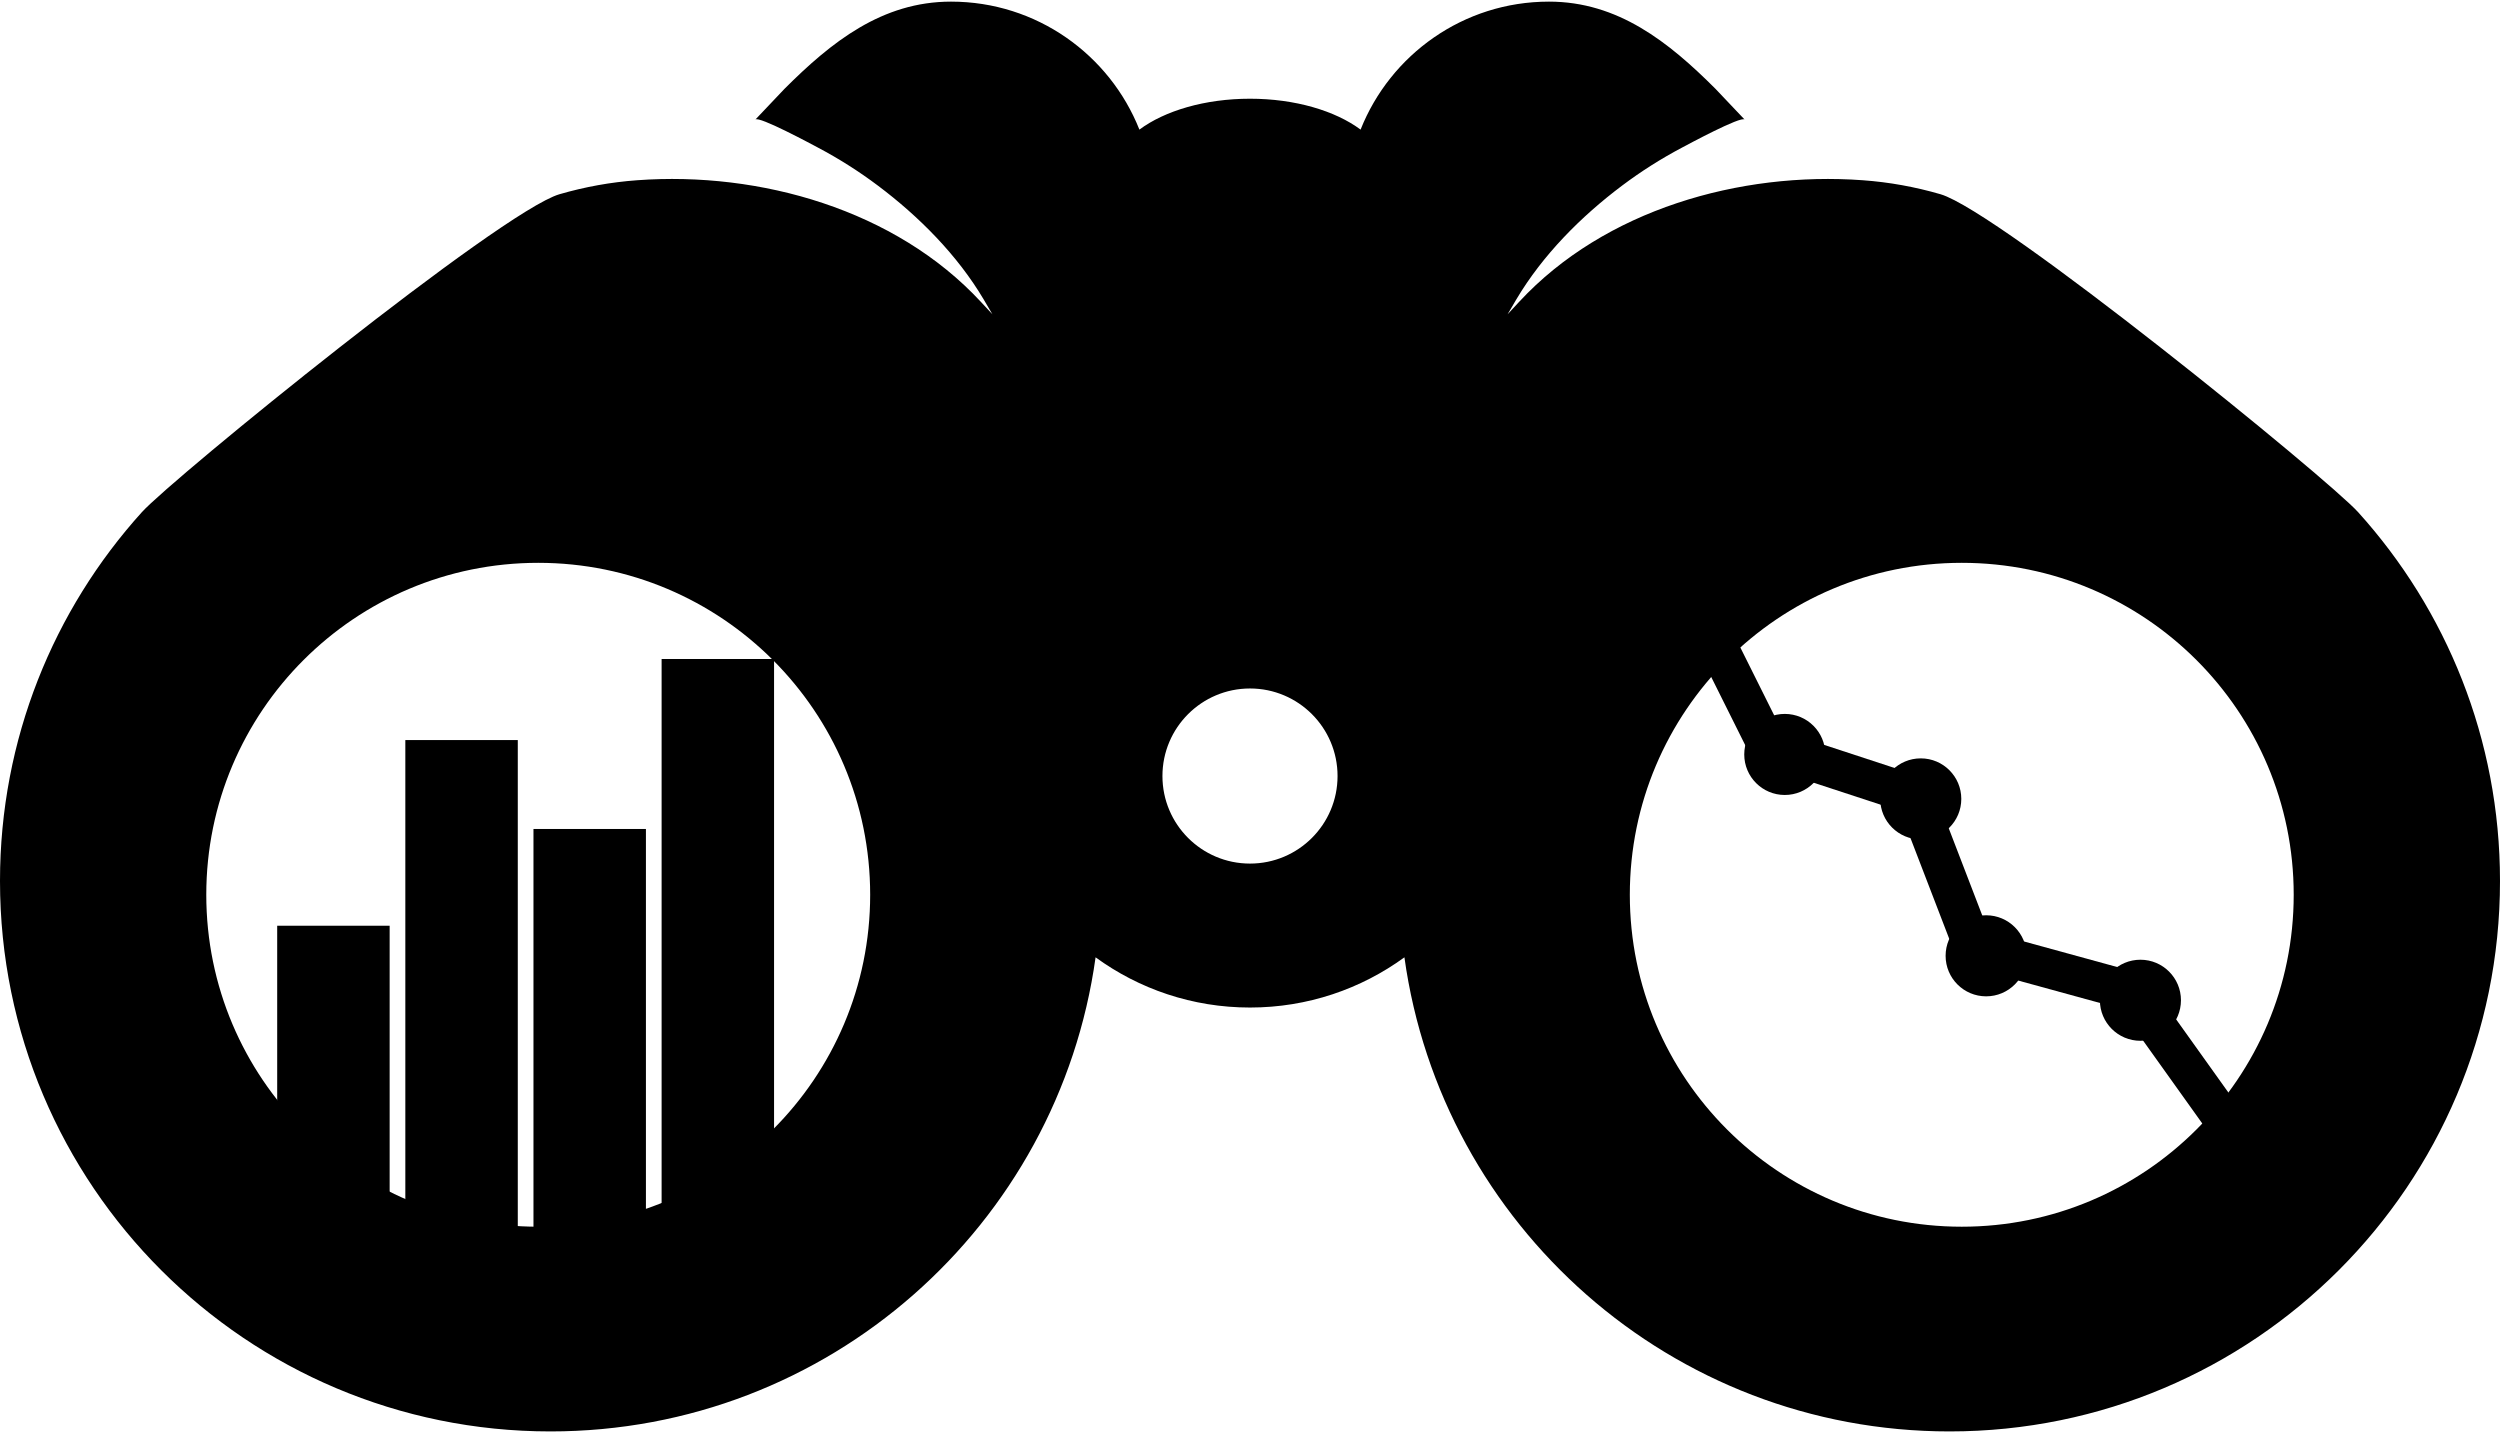
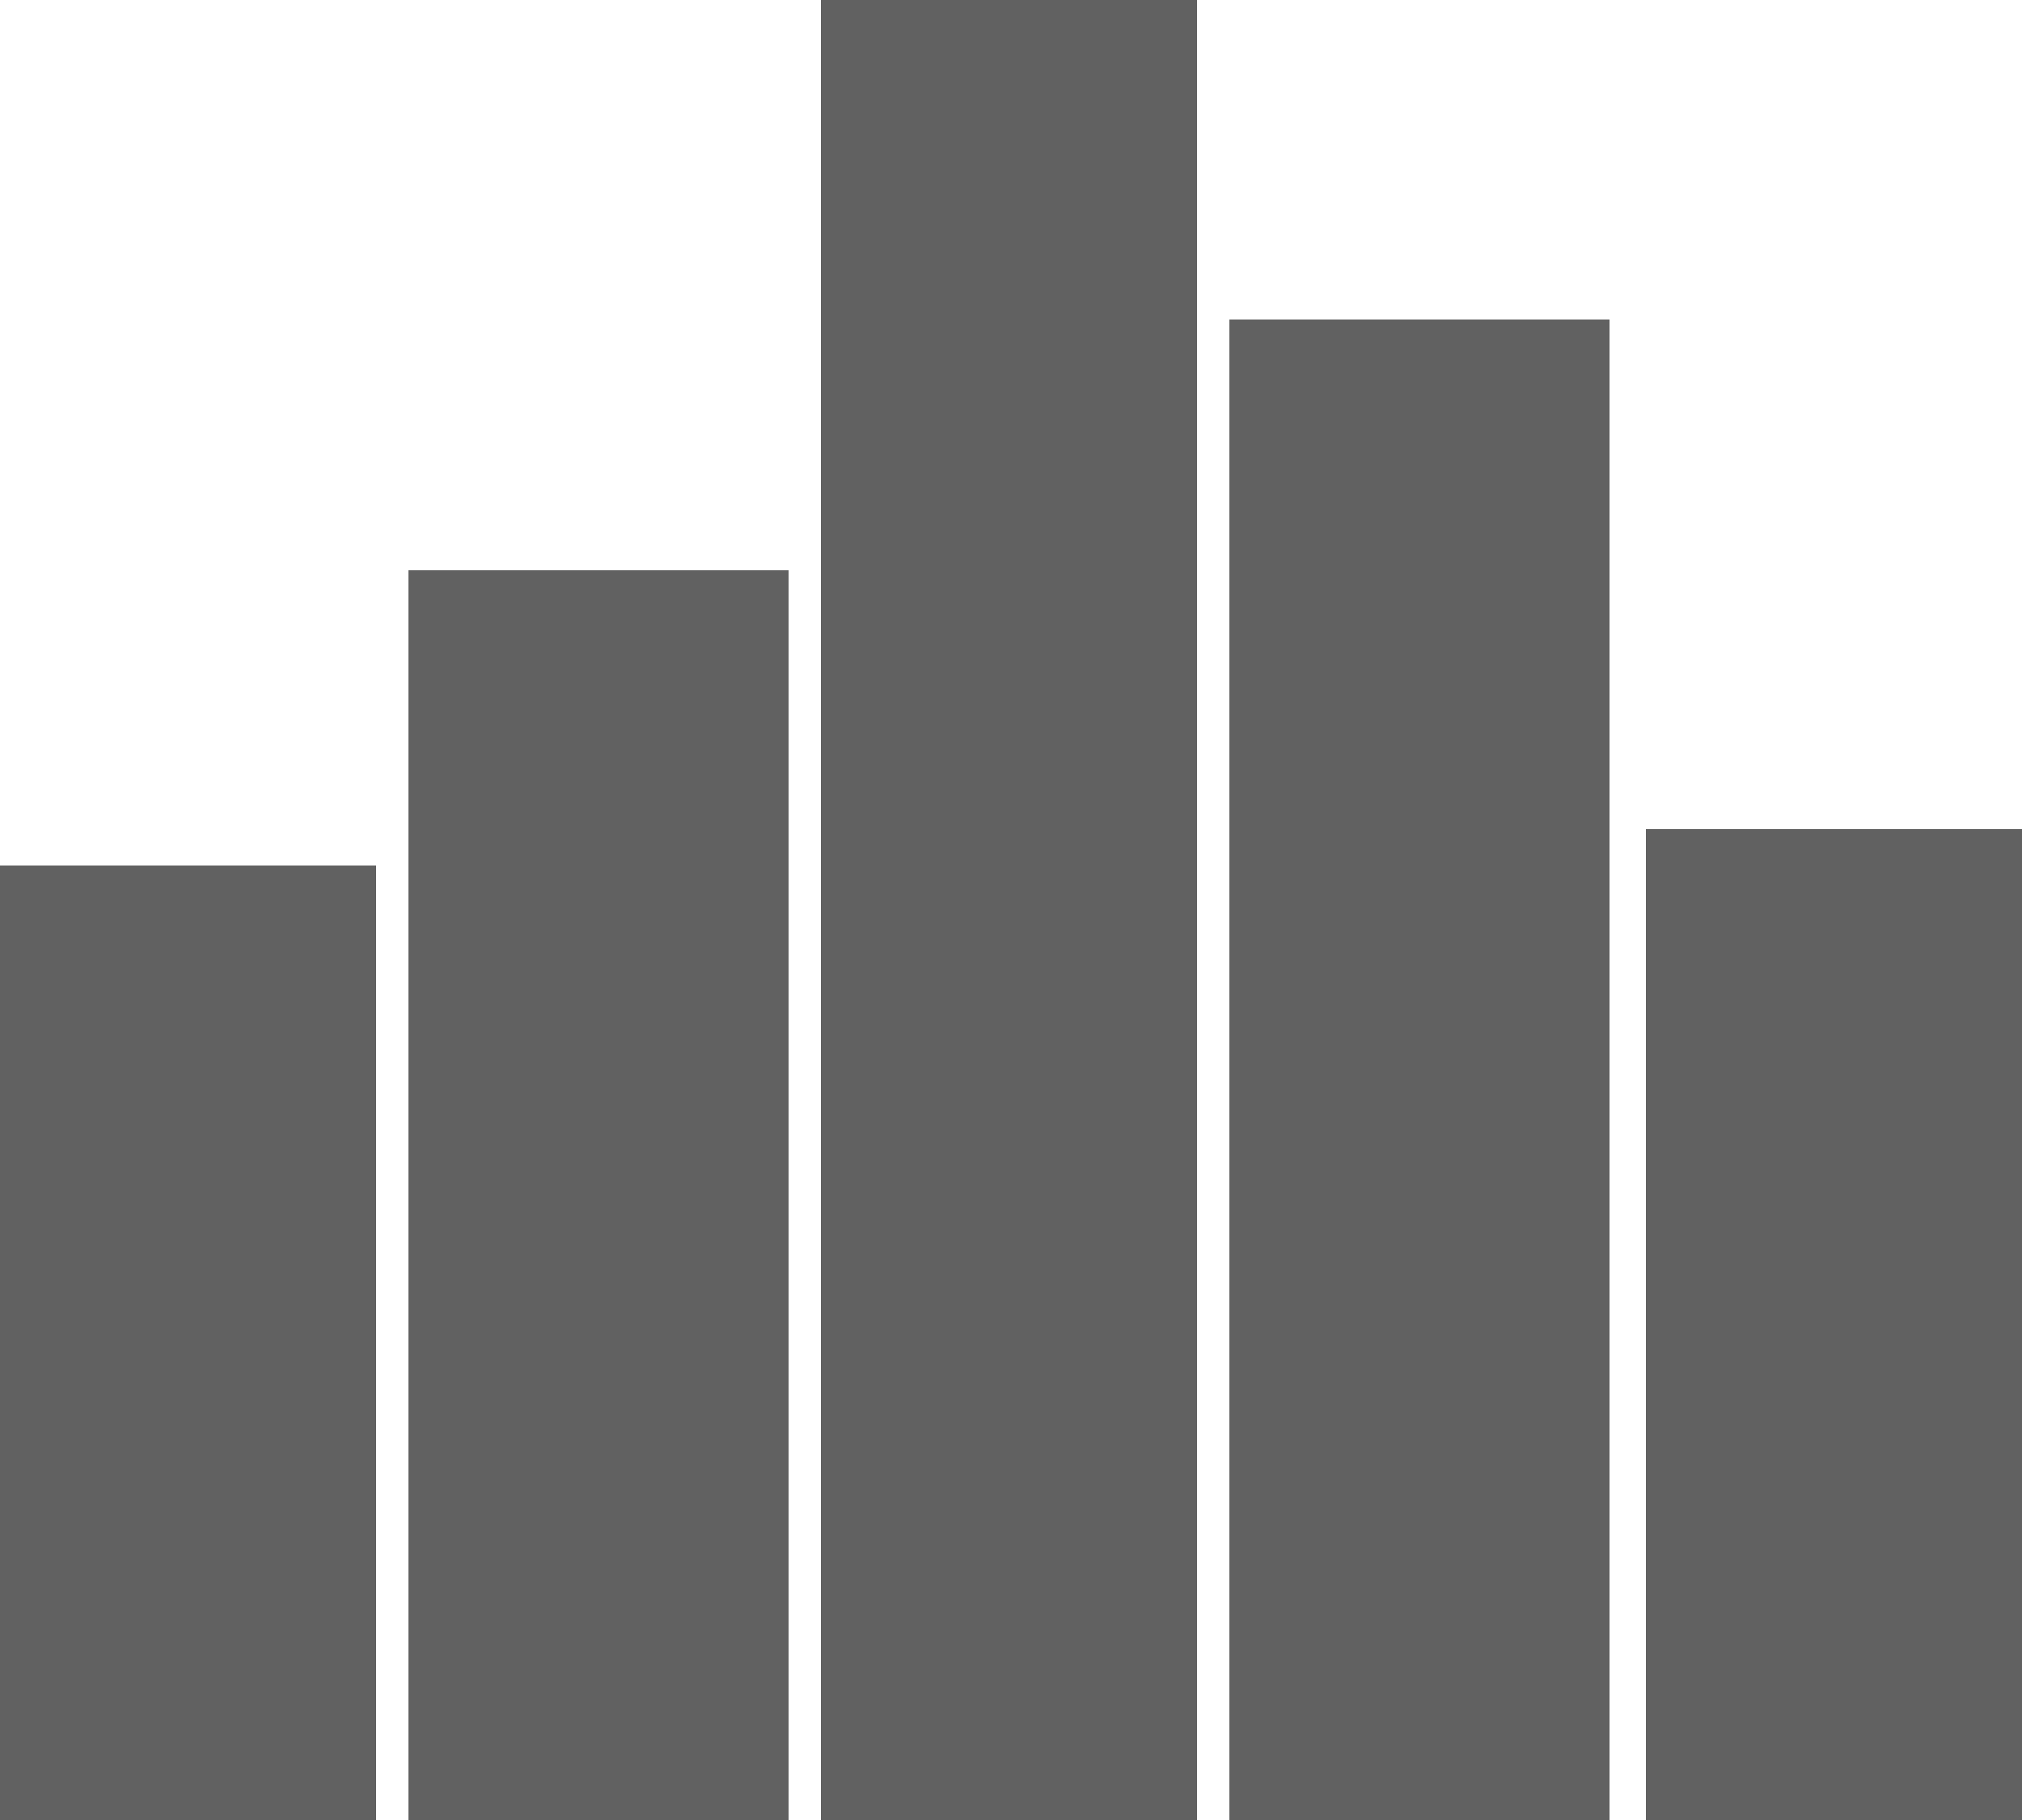
- <svg xmlns="http://www.w3.org/2000/svg" width="956" height="548" viewBox="0 0 956 548" fill="none">
-   <path d="M901.767 195.874C890.106 182.962 764.512 80.877 742.064 74.278C732.296 71.442 722.475 69.666 712.325 68.923C665.384 65.486 613.601 80.199 580.969 115.369C578.127 118.434 576.499 120.185 576.499 120.185C576.499 120.185 577.715 118.116 579.842 114.495C589.906 97.526 604.569 82.79 620.269 70.992C627.505 65.555 635.169 60.688 643.172 56.461C645.366 55.302 665.772 44.276 667.144 45.722C667.141 45.719 656.004 33.974 656.004 33.974C638.094 16.061 618.715 0.621 592.324 0.621C559.614 0.621 531.662 20.901 520.29 49.562C510.641 42.39 495.291 37.75 477.998 37.75C460.705 37.75 445.356 42.39 435.706 49.562C424.334 20.9 396.382 0.621 363.672 0.621C337.281 0.621 317.902 16.061 299.991 33.973C299.991 33.973 288.854 45.718 288.851 45.721C290.221 44.274 310.628 55.3 312.823 56.46C320.826 60.687 328.489 65.554 335.726 70.991C351.429 82.788 366.089 97.525 376.153 114.494C378.28 118.116 379.495 120.184 379.495 120.184C379.495 120.184 377.872 118.433 375.027 115.368C342.395 80.198 290.613 65.485 243.672 68.922C233.522 69.665 223.701 71.441 213.933 74.276C191.483 80.876 65.889 182.961 54.23 195.873C20.527 233.195 0 282.644 0 336.893C0 453.139 94.238 547.379 210.486 547.379C316.829 547.379 404.735 468.512 418.949 366.08C435.521 378.154 455.927 385.283 478 385.283C500.074 385.283 520.479 378.154 537.051 366.08C551.265 468.511 639.17 547.379 745.514 547.379C861.762 547.379 956 453.139 956 336.893C955.998 282.644 935.471 233.197 901.767 195.874ZM205.817 469.095C135.713 469.095 78.882 412.263 78.882 342.159C78.882 272.056 135.713 215.225 205.817 215.225C275.922 215.225 332.753 272.056 332.753 342.159C332.753 412.263 275.922 469.095 205.817 469.095ZM477.998 330.235C459.507 330.235 444.517 315.245 444.517 296.754C444.517 278.264 459.507 263.275 477.998 263.275C496.489 263.275 511.479 278.265 511.479 296.754C511.479 315.245 496.489 330.235 477.998 330.235ZM750.179 469.095C680.074 469.095 623.243 412.263 623.243 342.159C623.243 272.056 680.074 215.225 750.179 215.225C820.283 215.225 877.114 272.056 877.114 342.159C877.114 412.263 820.283 469.095 750.179 469.095Z" fill="black" />
-   <rect x="106" y="354" width="43" height="117" fill="black" />
-   <rect x="155" y="283" width="43" height="188" fill="black" />
-   <rect x="204" y="317" width="43" height="154" fill="black" />
-   <rect x="253" y="252" width="43" height="219" fill="black" />
-   <path d="M677 286L726.514 302.235" stroke="black" stroke-width="15" />
-   <path d="M676.479 286.403L657.325 248" stroke="black" stroke-width="15" />
-   <line x1="732" y1="303.308" x2="757" y2="368.308" stroke="black" stroke-width="15" />
-   <line x1="751.984" y1="361.767" x2="813.984" y2="378.767" stroke="black" stroke-width="15" />
-   <line x1="817.103" y1="381.641" x2="862.103" y2="444.641" stroke="black" stroke-width="15" />
-   <circle cx="734.5" cy="305.5" r="15.5" fill="black" />
-   <circle cx="682.5" cy="288.5" r="15.5" fill="black" />
-   <circle cx="759.5" cy="365.5" r="15.5" fill="black" />
-   <circle cx="818.5" cy="382.5" r="15.5" fill="black" />
+ <svg xmlns="http://www.w3.org/2000/svg" width="16" viewBox="0 0 500 450" fill="none">
+   <path class="jp-icon3" fill-rule="evenodd" clip-rule="evenodd" d="M296 0H203V450H296V0ZM101 141H195V450H101V141ZM0 214H93V450H0V214ZM304 79H398V450H304V79ZM500 205H407V450H500V205Z" fill="#616161" />
</svg>
